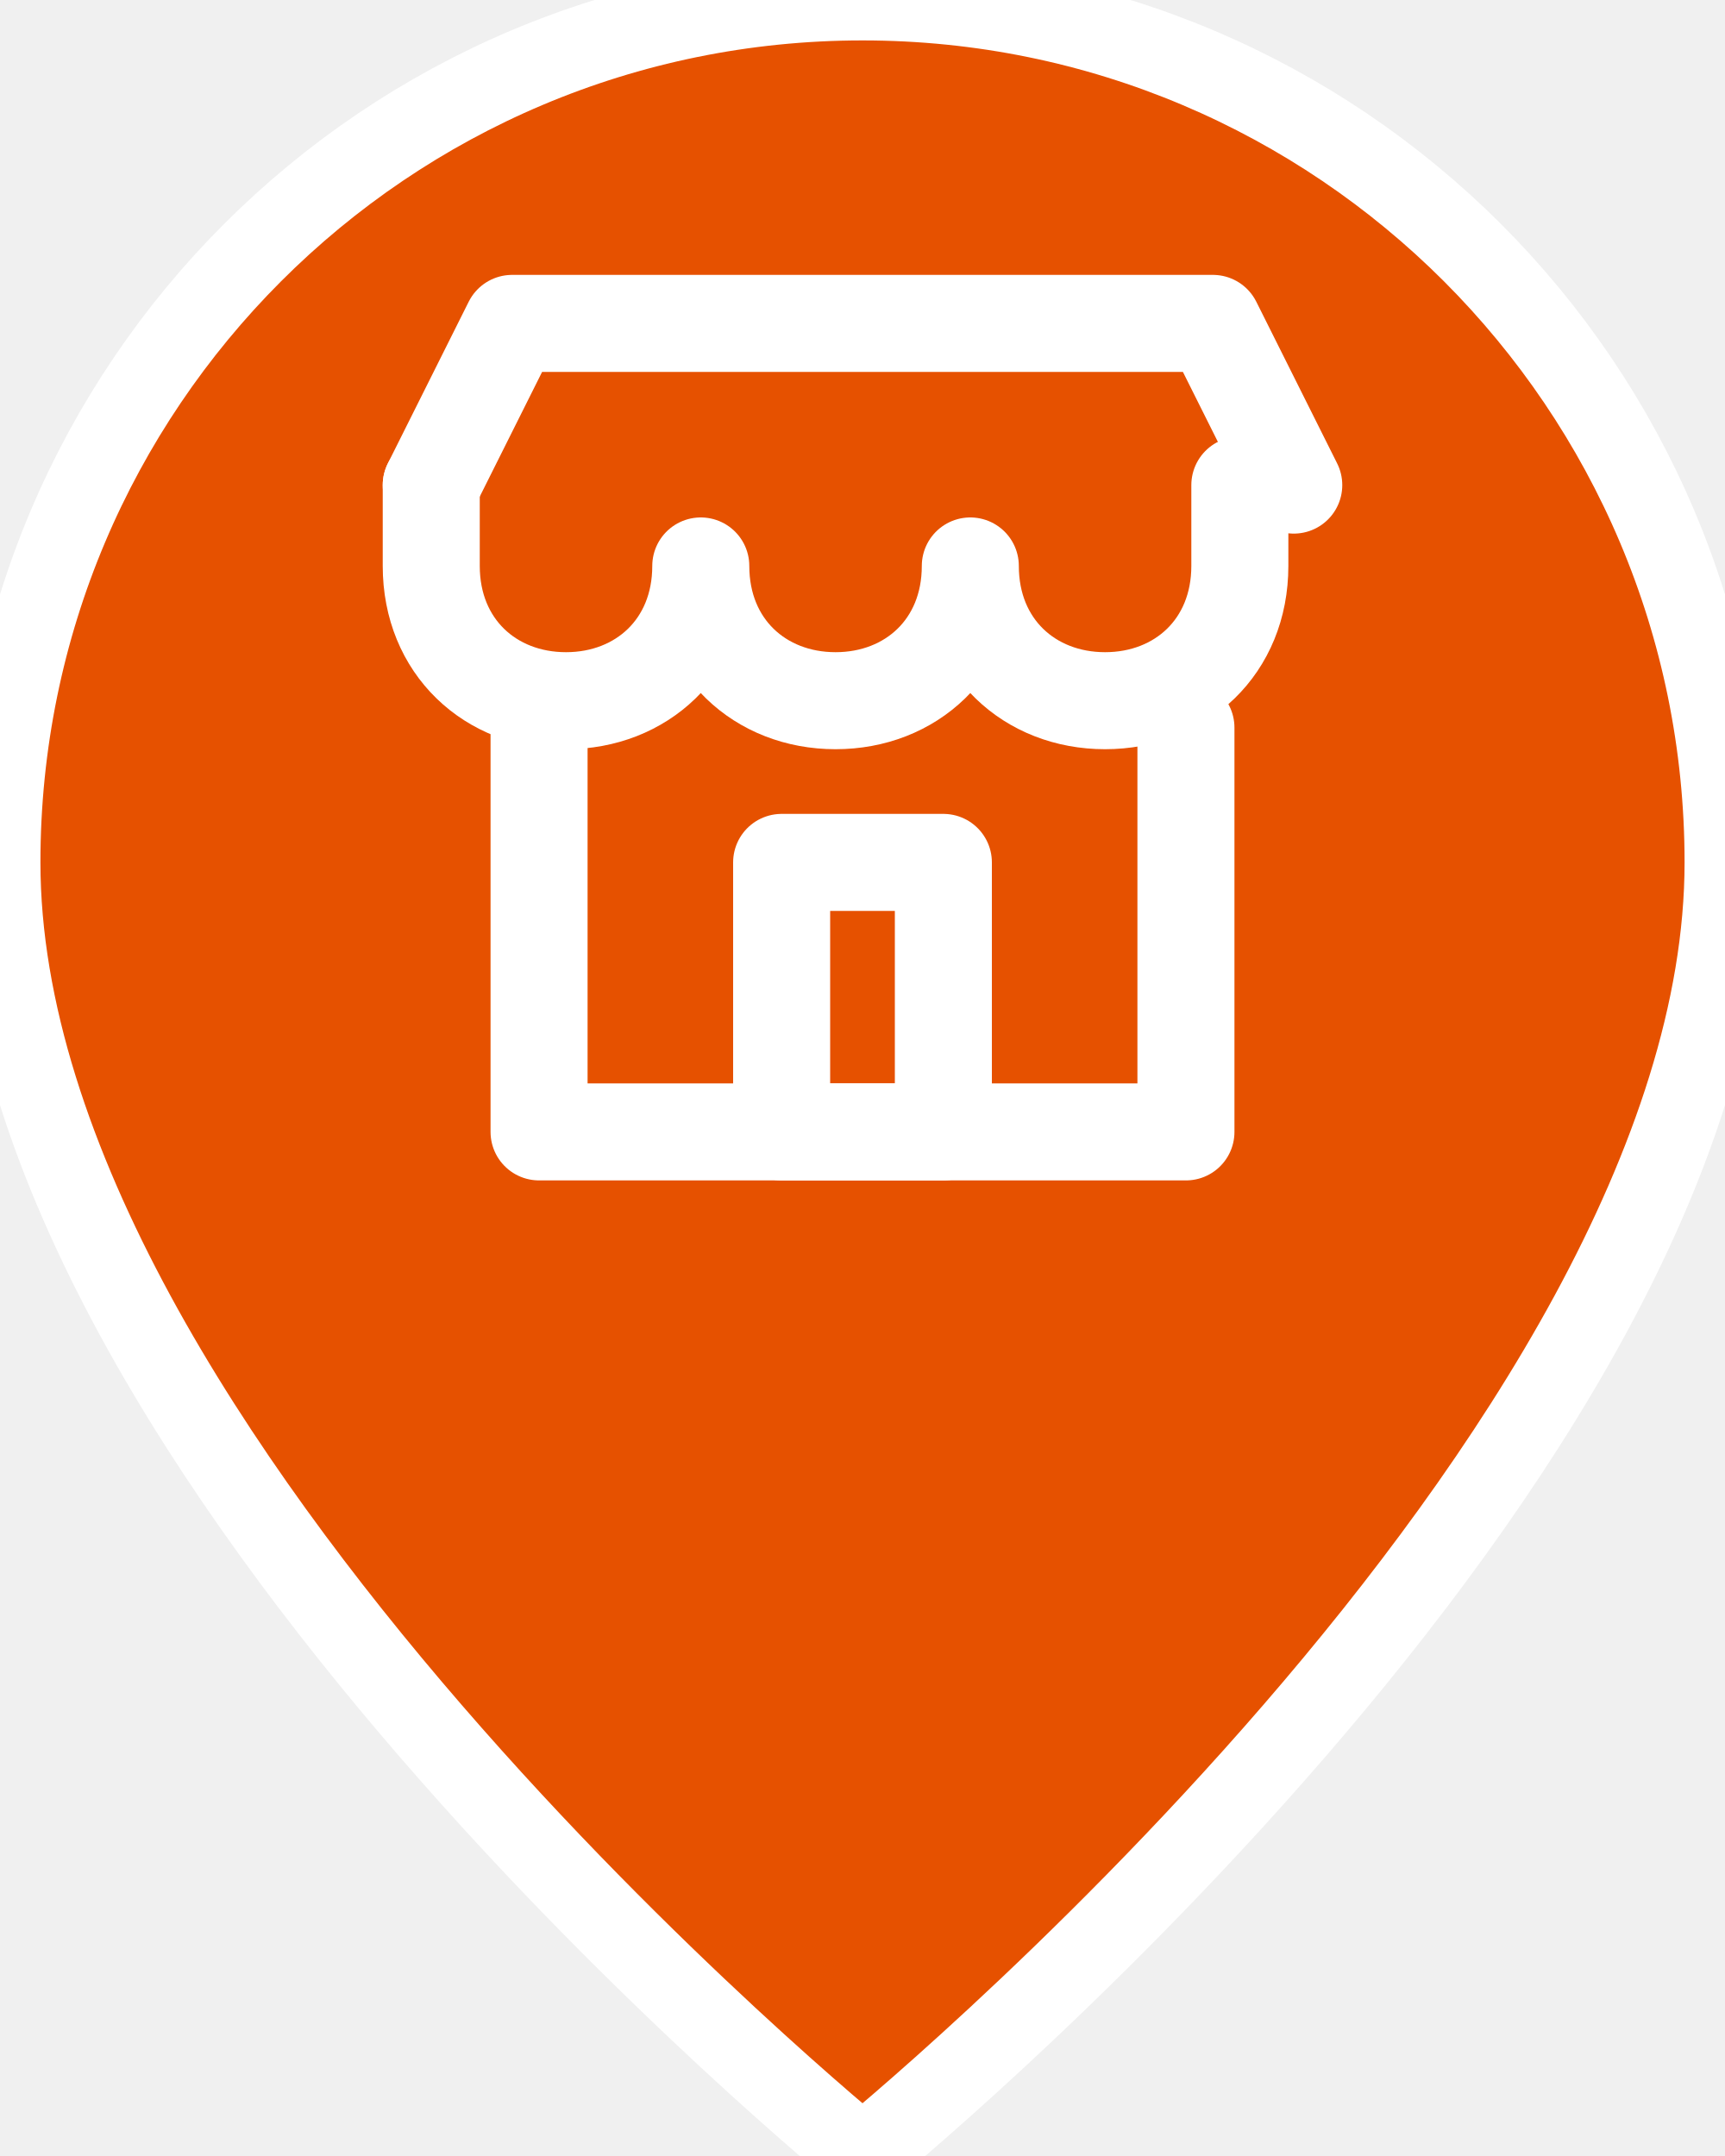
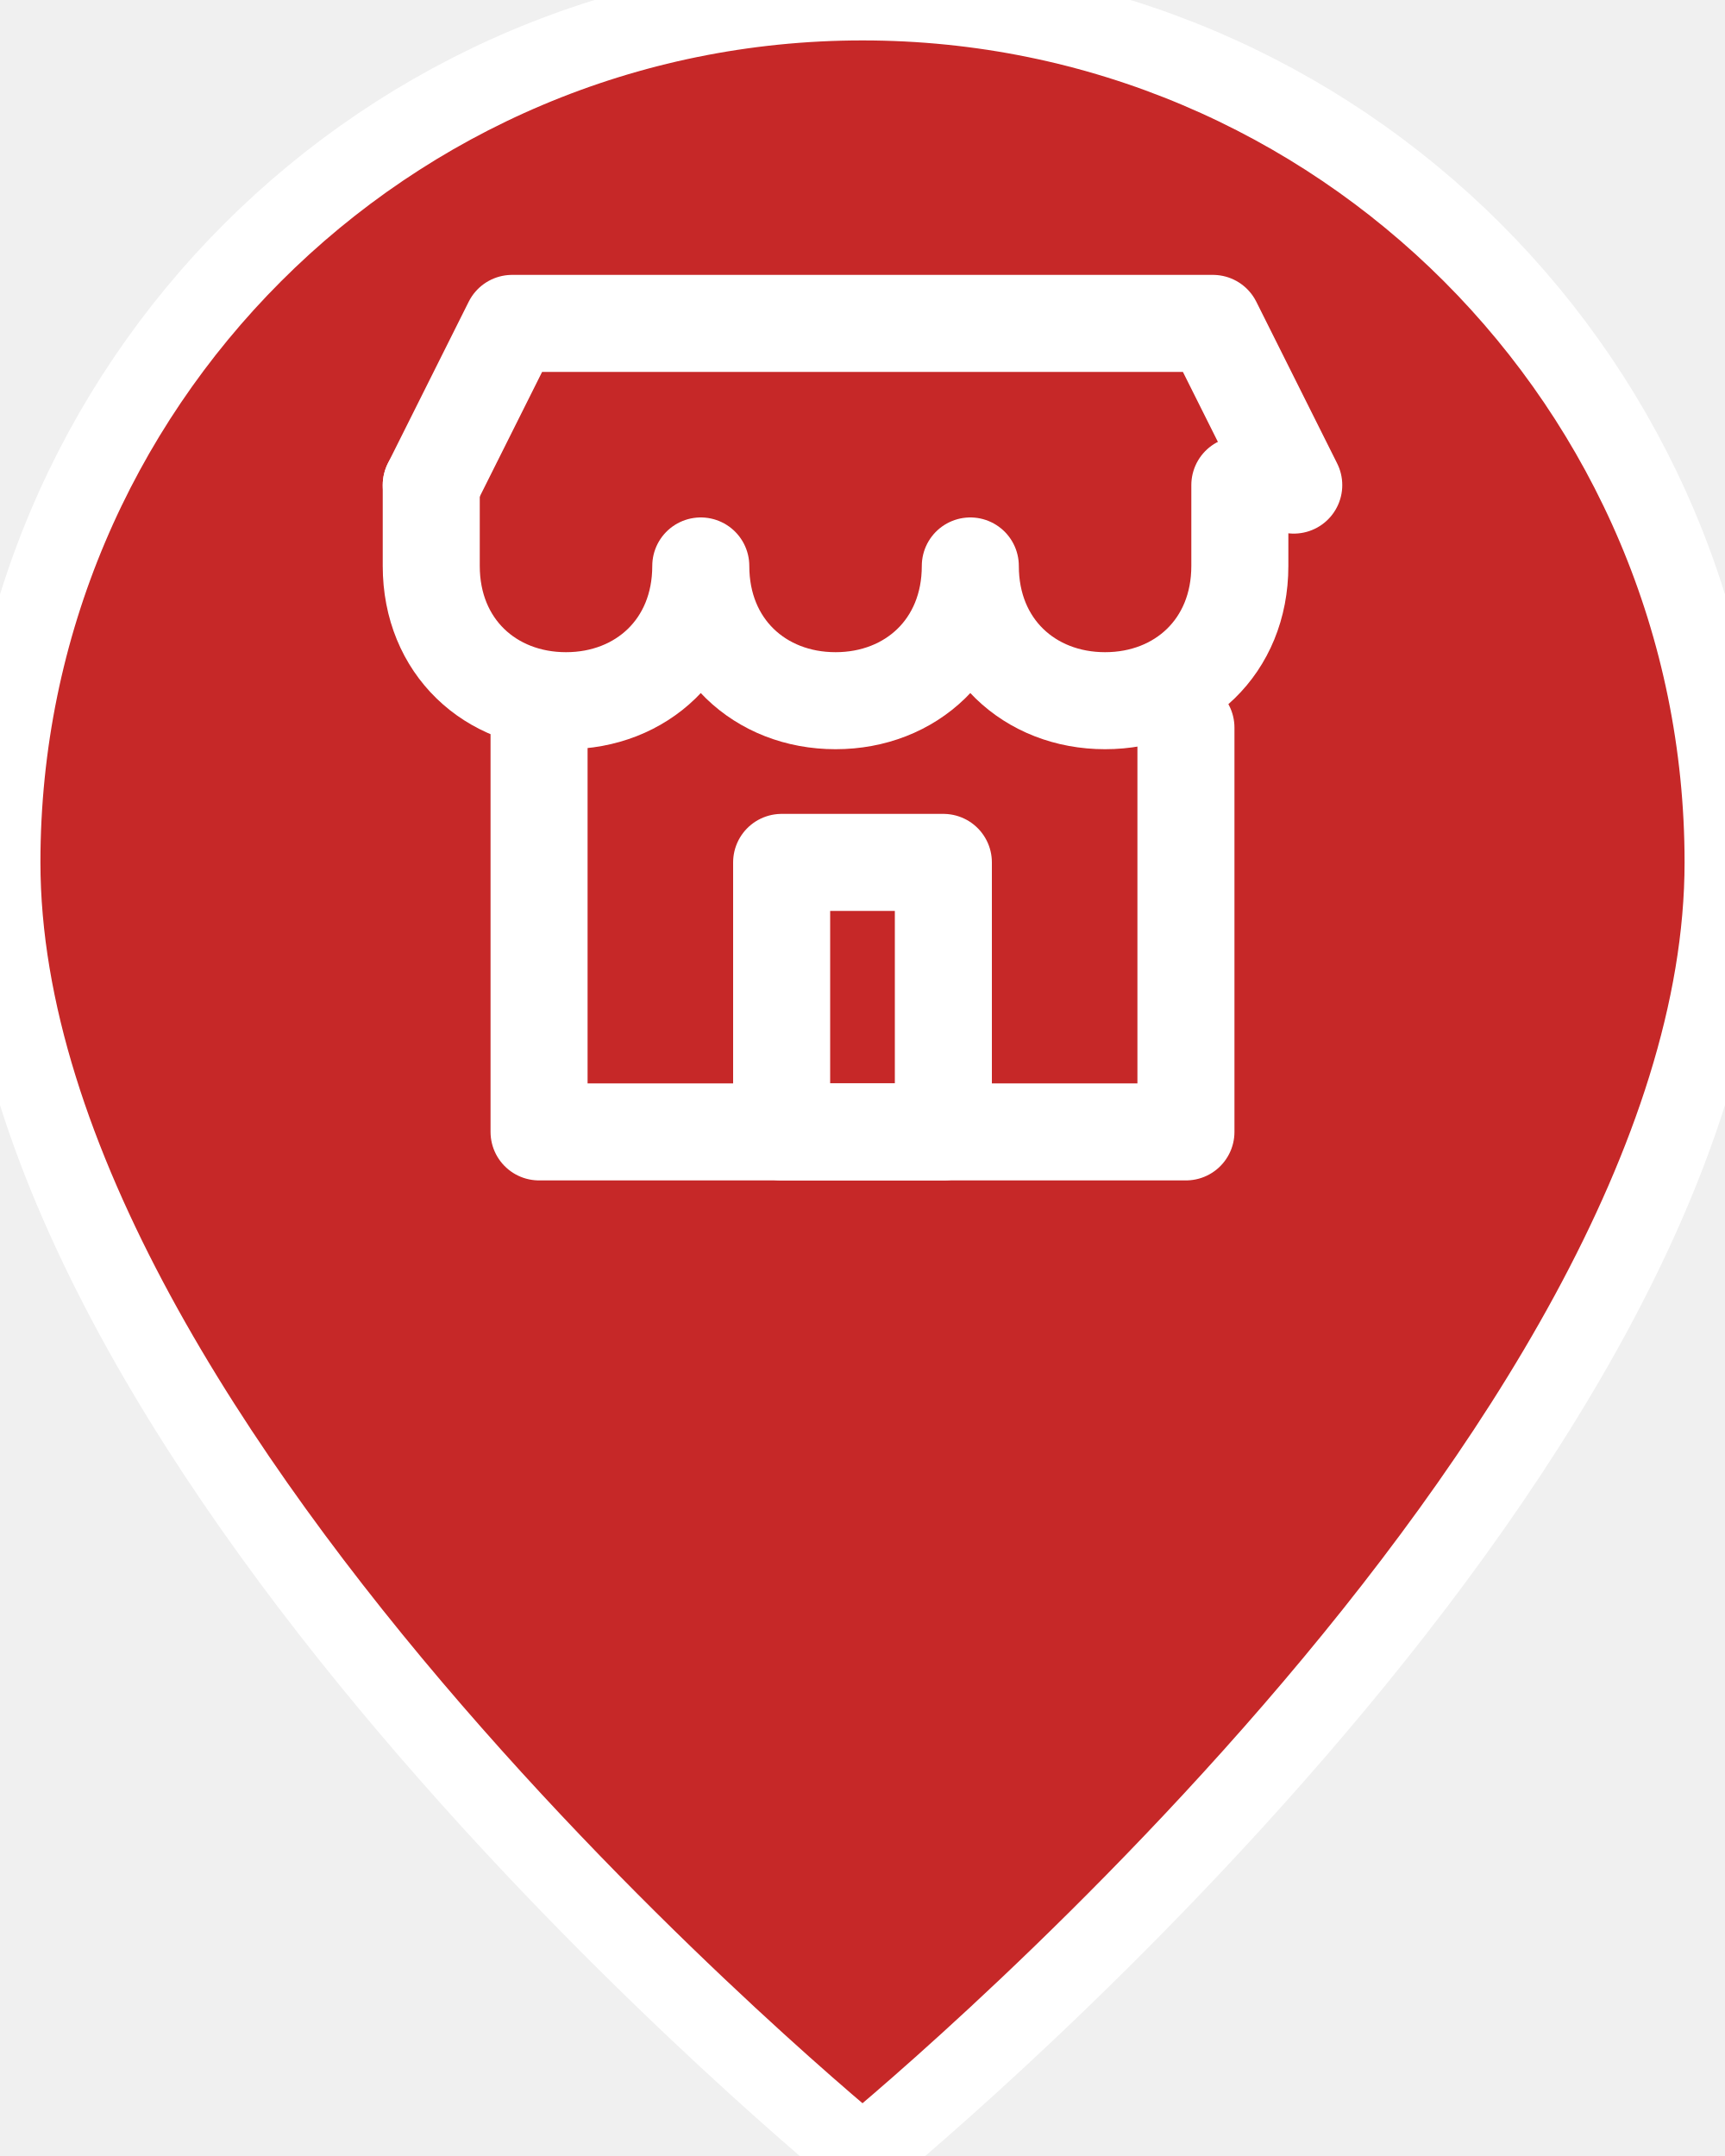
<svg xmlns="http://www.w3.org/2000/svg" viewBox="0 0 32 40">
-   <path d="M16 0C7.163 0 0 7.163 0 16c0 11 16 24 16 24s16-13 16-24C32 7.163 24.837 0 16 0z" fill="#e65100" stroke="white" stroke-width="1.5" />
+   <path d="M16 0C7.163 0 0 7.163 0 16c0 11 16 24 16 24s16-13 16-24C32 7.163 24.837 0 16 0z" fill="#c62828" stroke="white" stroke-width="1.5" />
  <g transform="translate(6,4)" stroke="white" stroke-width="1.8" stroke-linecap="round" stroke-linejoin="round" fill="none">
    <path d="M2 5l1.5-3h13L18 5" />
    <path d="M2 5v1.5C2 8 3.1 9 4.5 9S7 8 7 6.5C7 8 8.1 9 9.5 9S12 8 12 6.5C12 8 13.1 9 14.5 9S17 8 17 6.5V5" />
    <path d="M4 9.5V17h12V9.5" />
    <rect x="8.5" y="12" width="3" height="5" />
  </g>
</svg>
